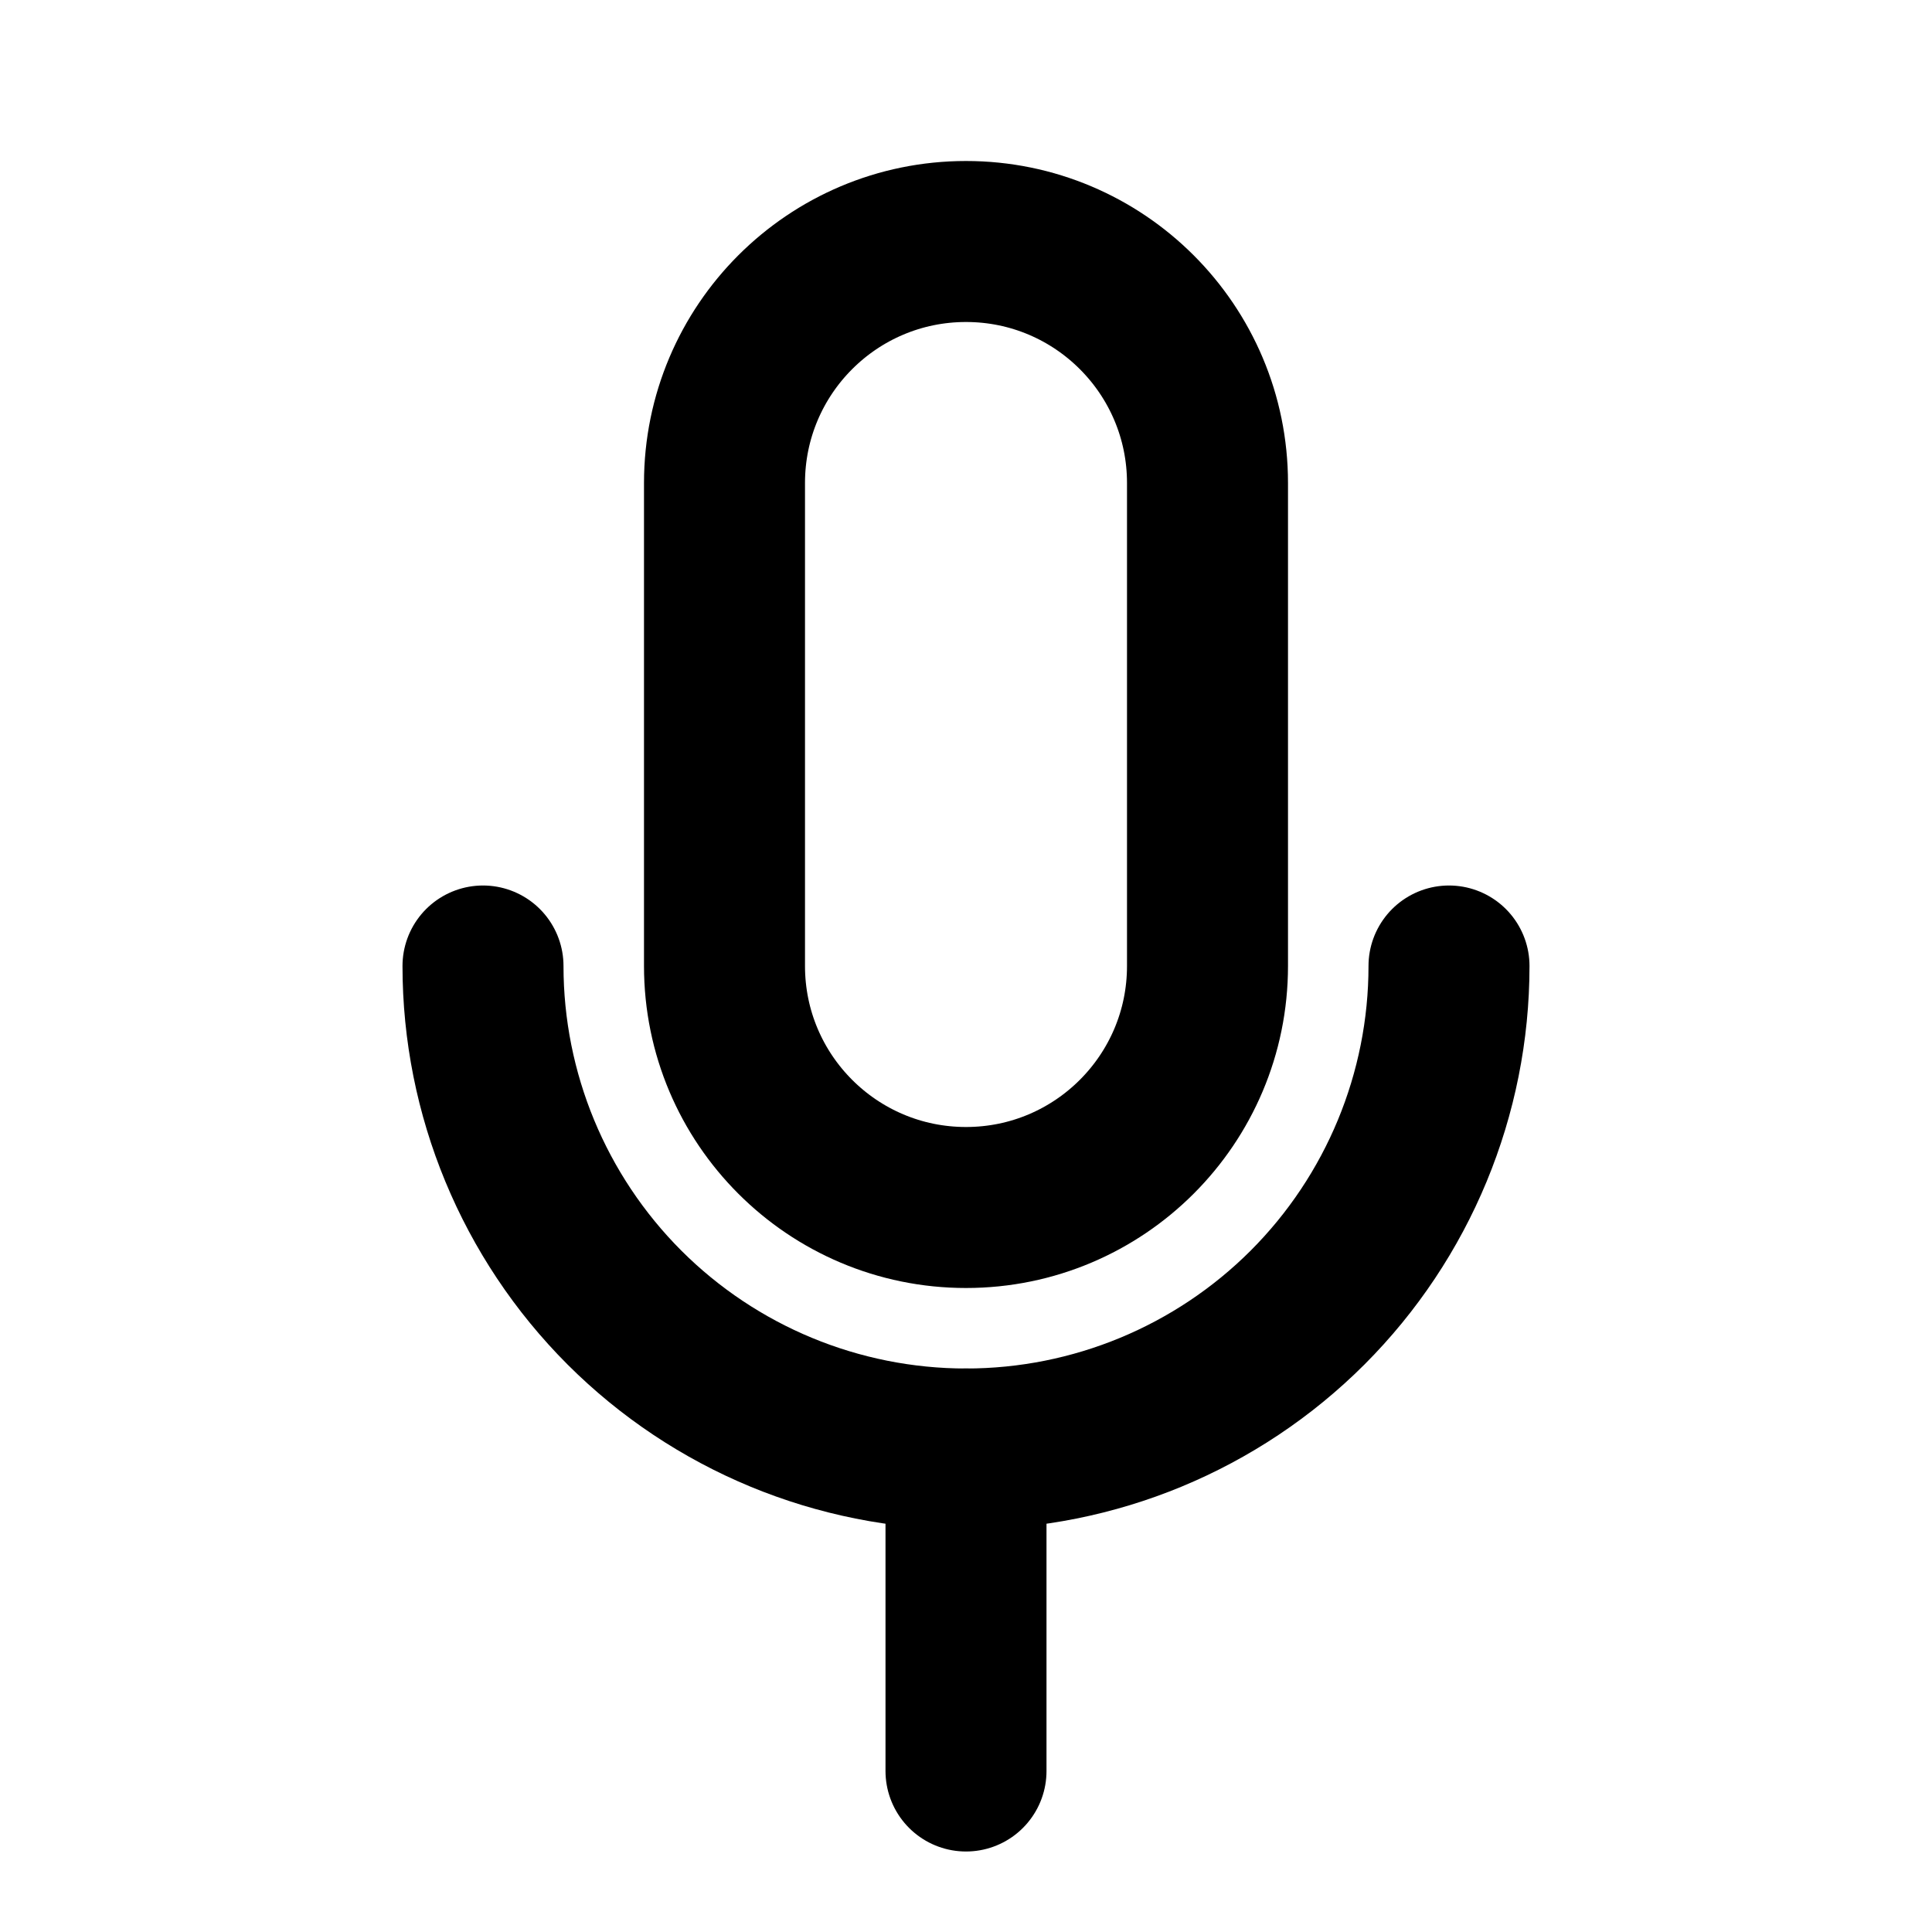
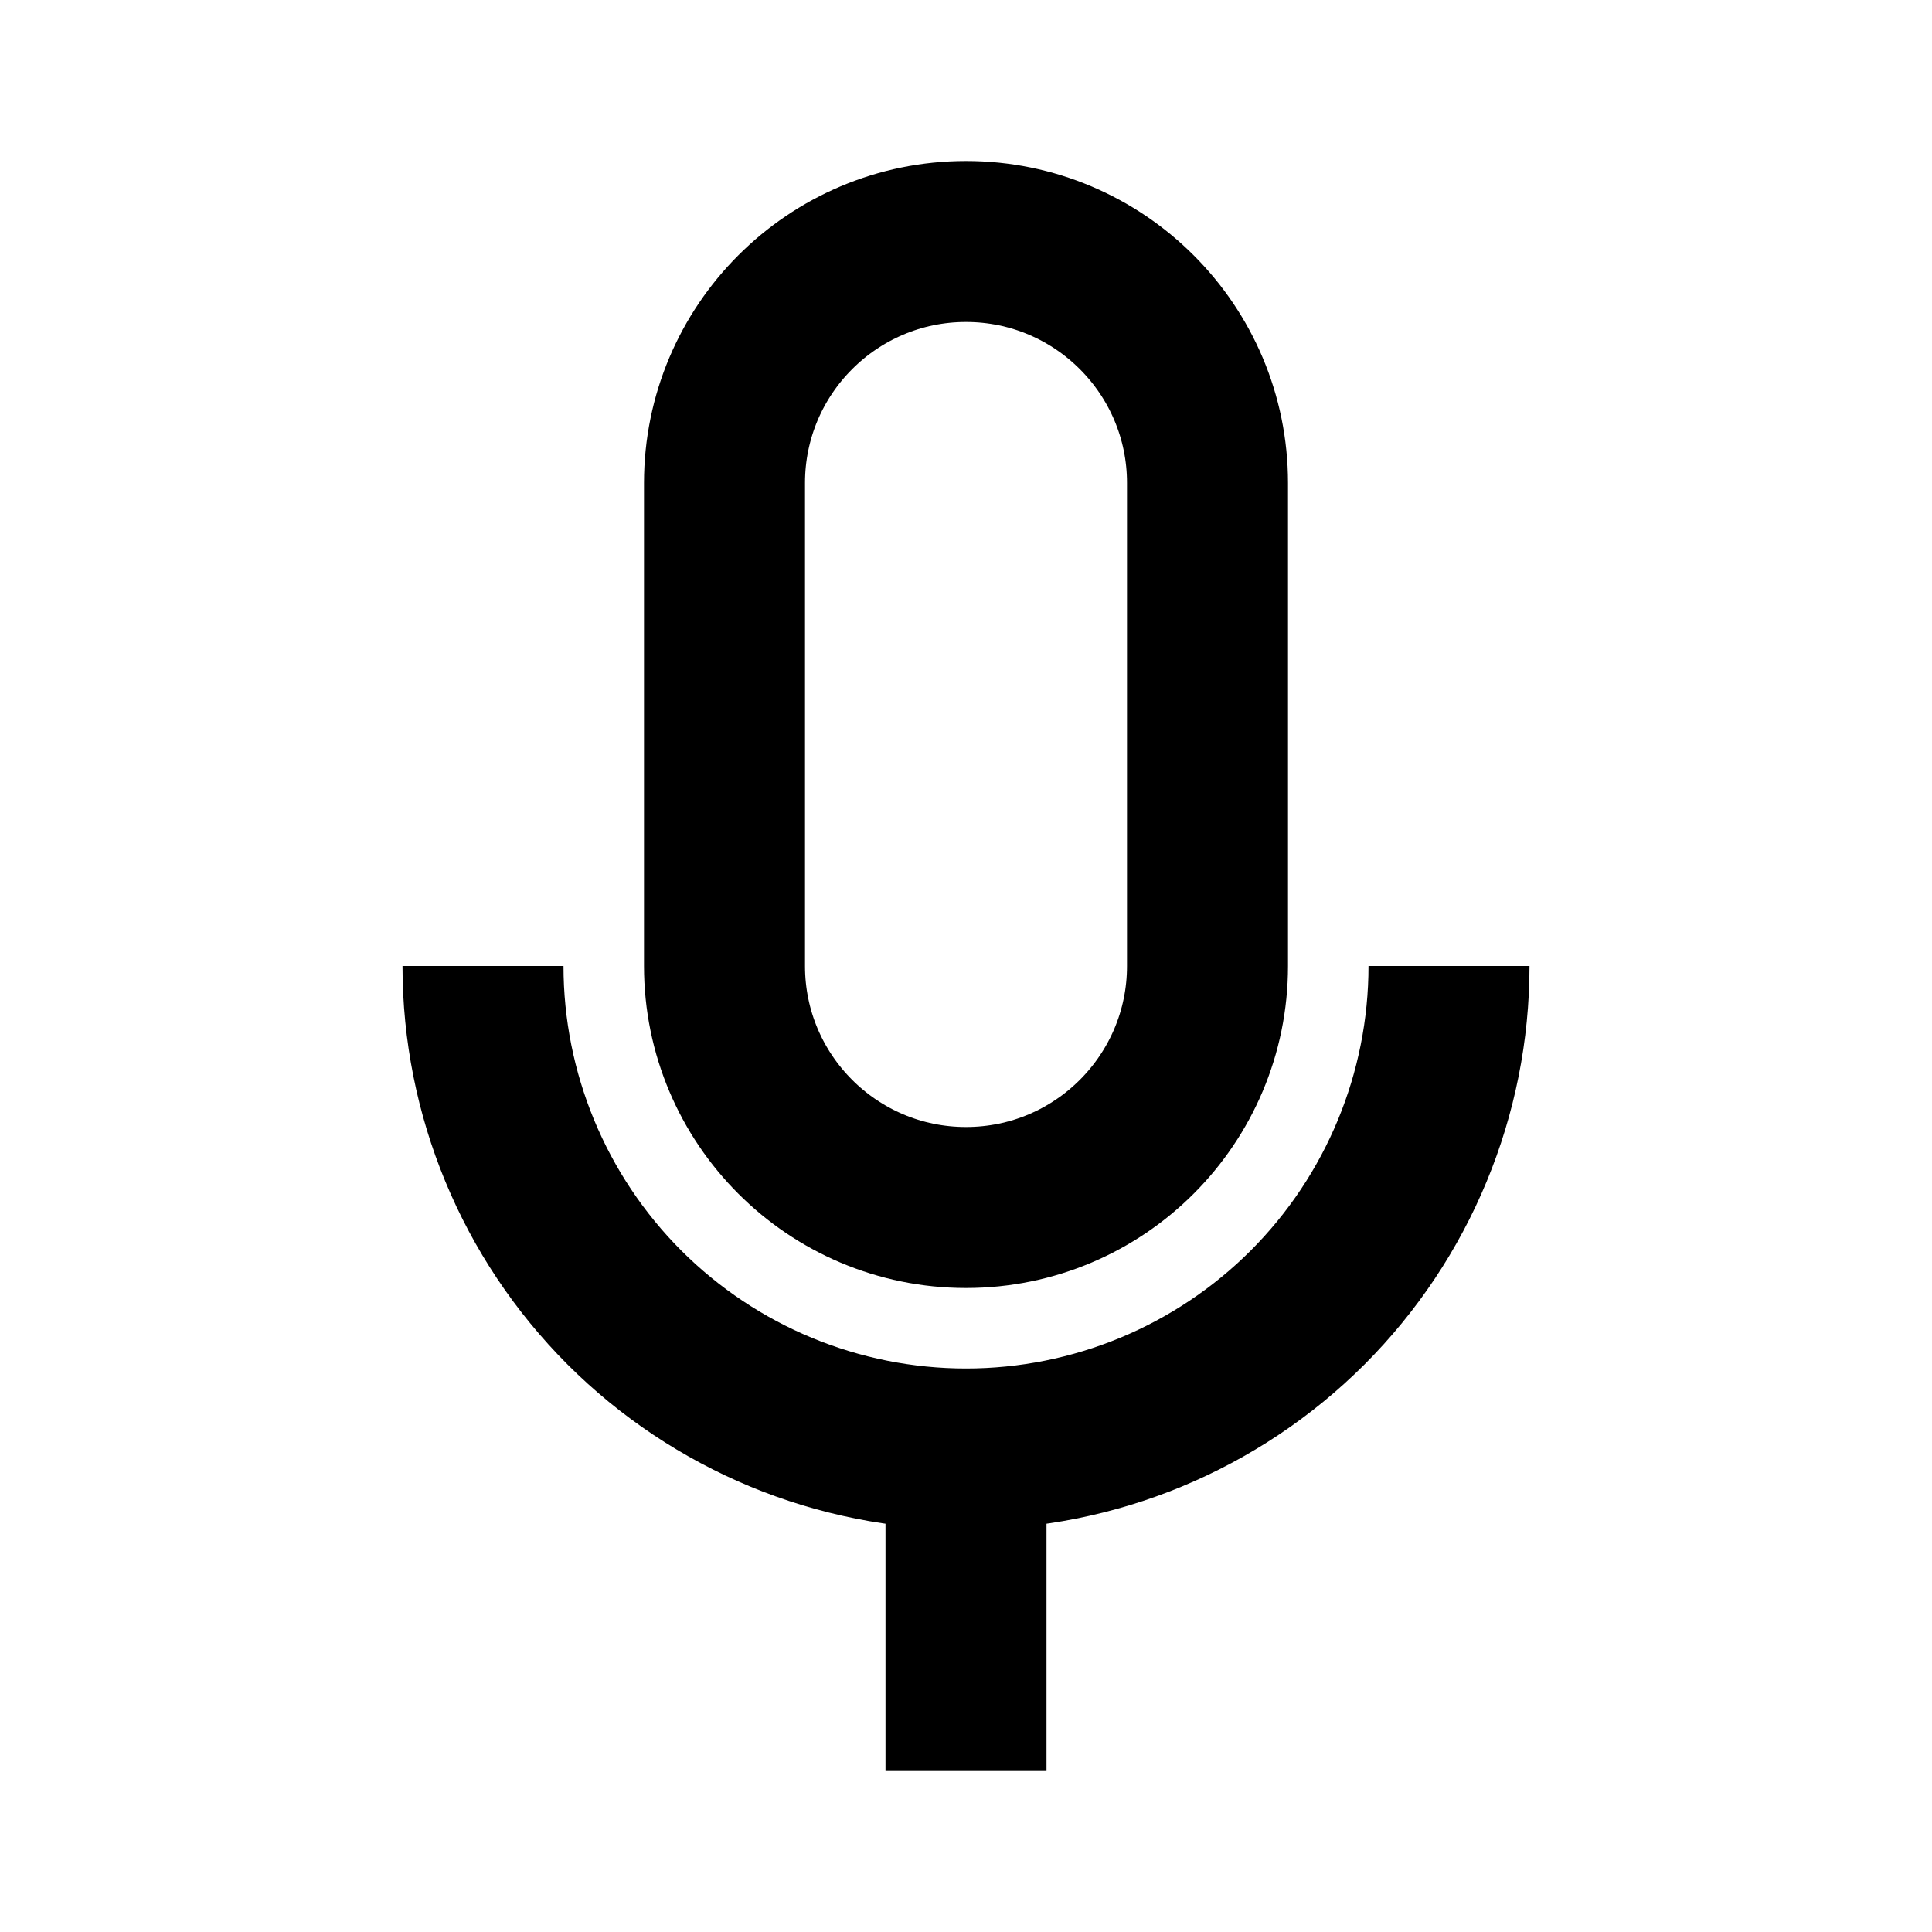
- <svg xmlns="http://www.w3.org/2000/svg" width="24" height="24" viewBox="0 0 24 24" fill="none" stroke="currentColor" stroke-width="2" stroke-linecap="round" stroke-linejoin="round">
+ <svg xmlns="http://www.w3.org/2000/svg" width="24" height="24" viewBox="0 0 24 24" fill="none" stroke="currentColor" stroke-width="2">
  <path d="M18 12C18 13.591 17.368 15.117 16.243 16.243C15.117 17.368 13.591 18 12 18C10.409 18 8.883 17.368 7.757 16.243C6.632 15.117 6 13.591 6 12" />
  <rect x="9" y="3" width="6" height="12" rx="3" />
  <path d="M12 18V22" />
</svg>
